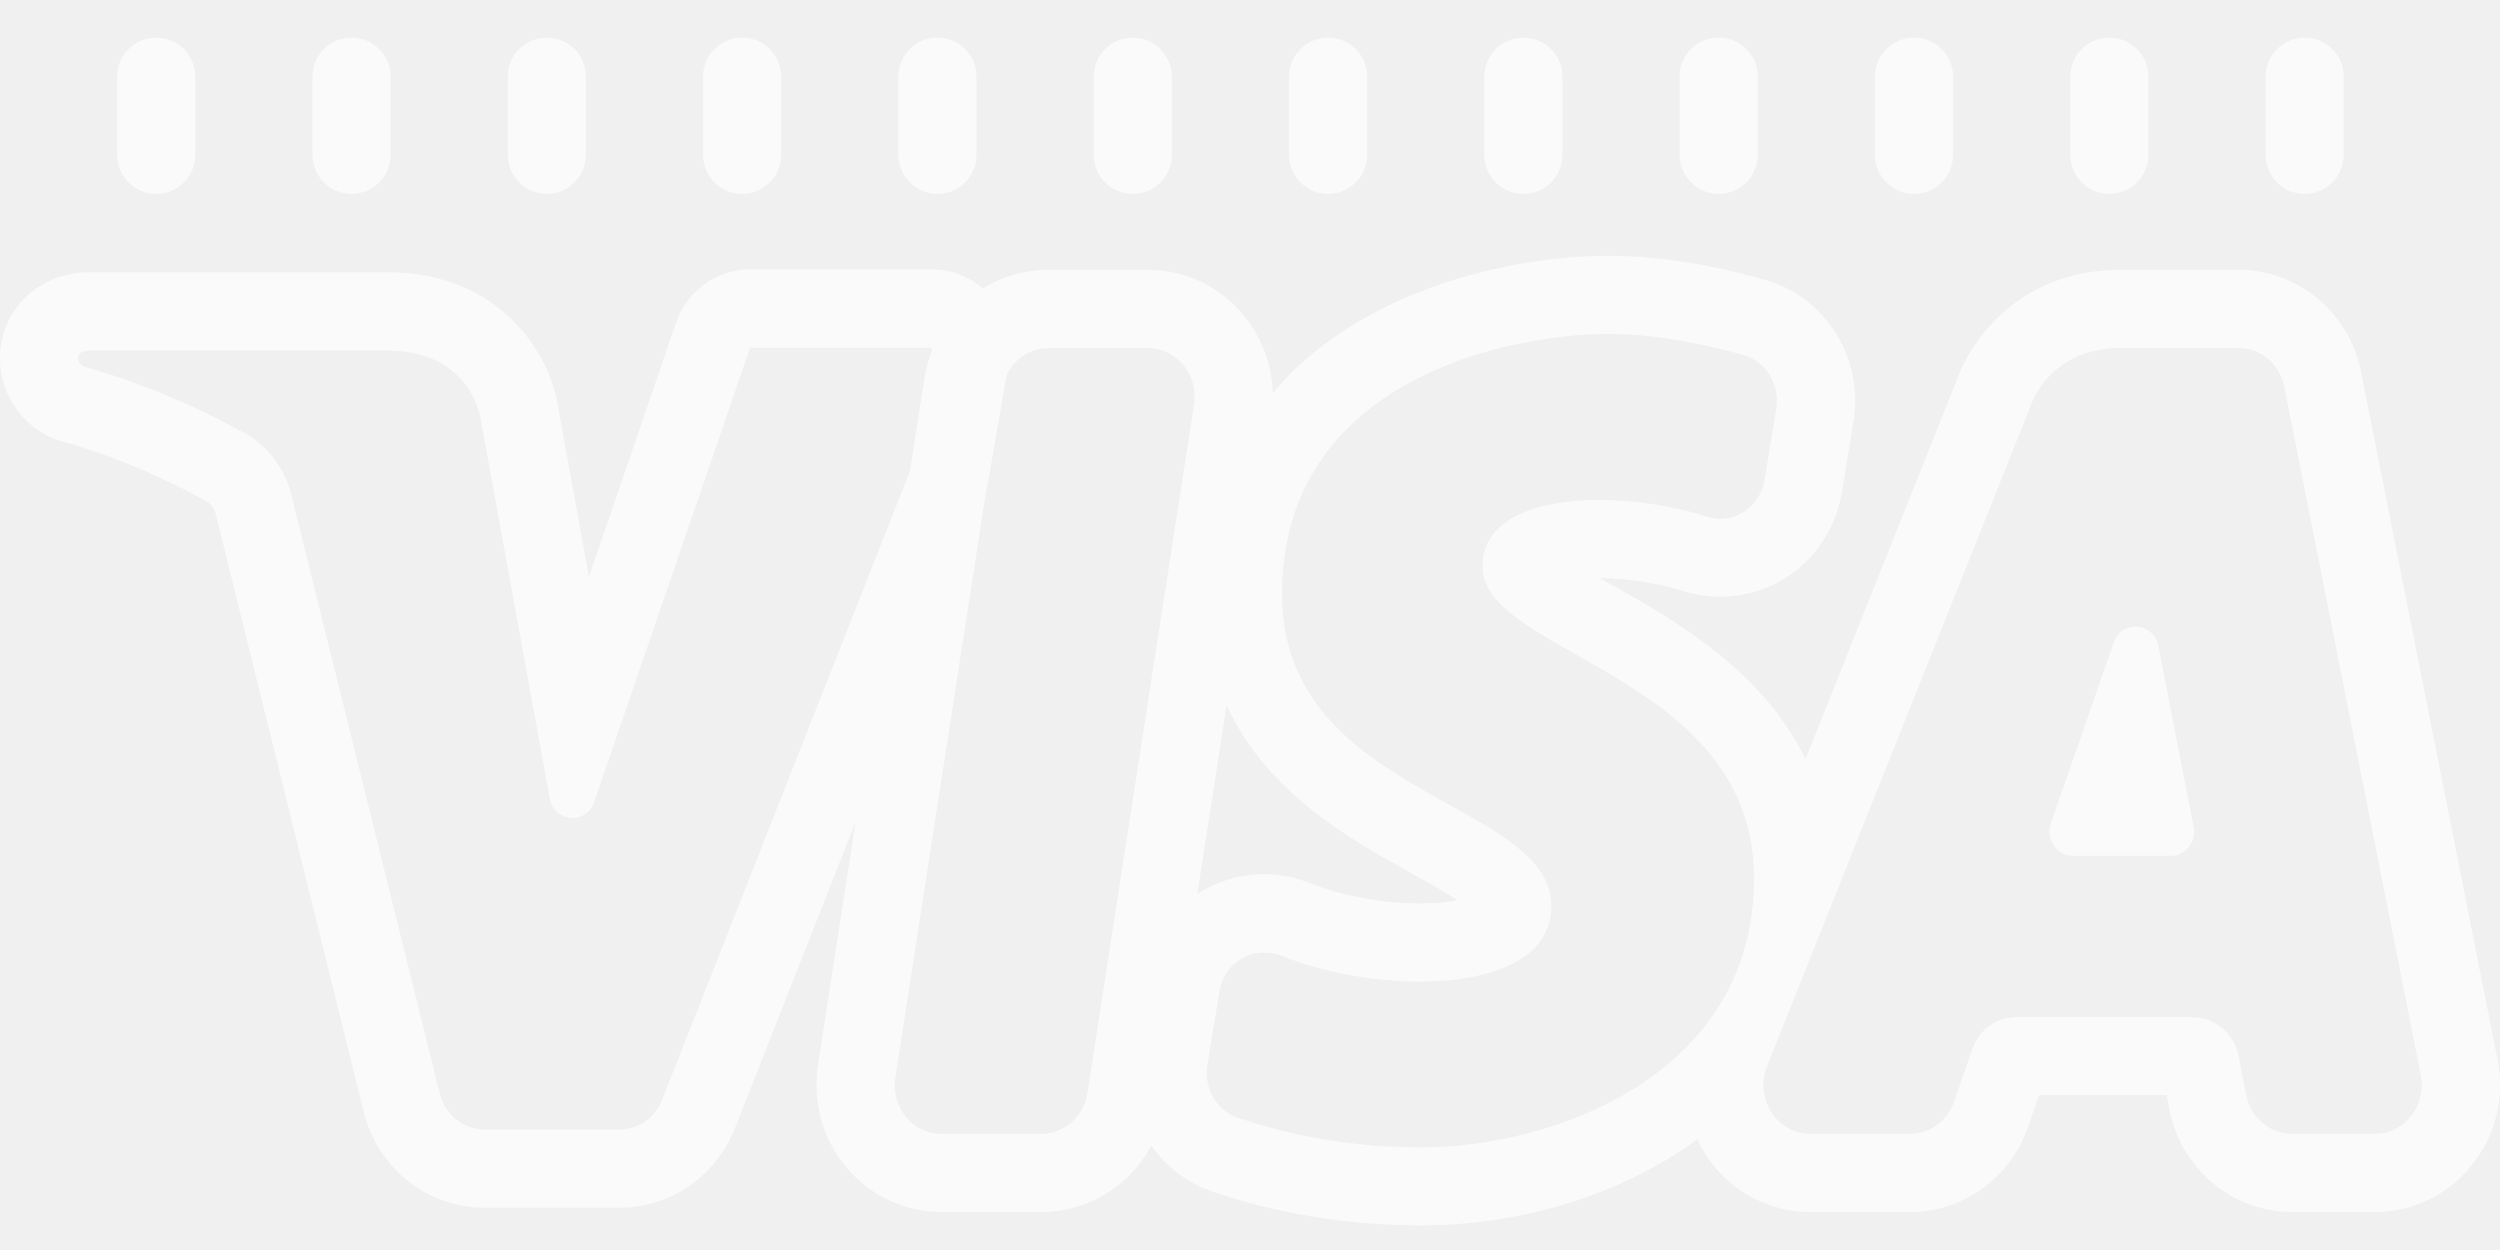
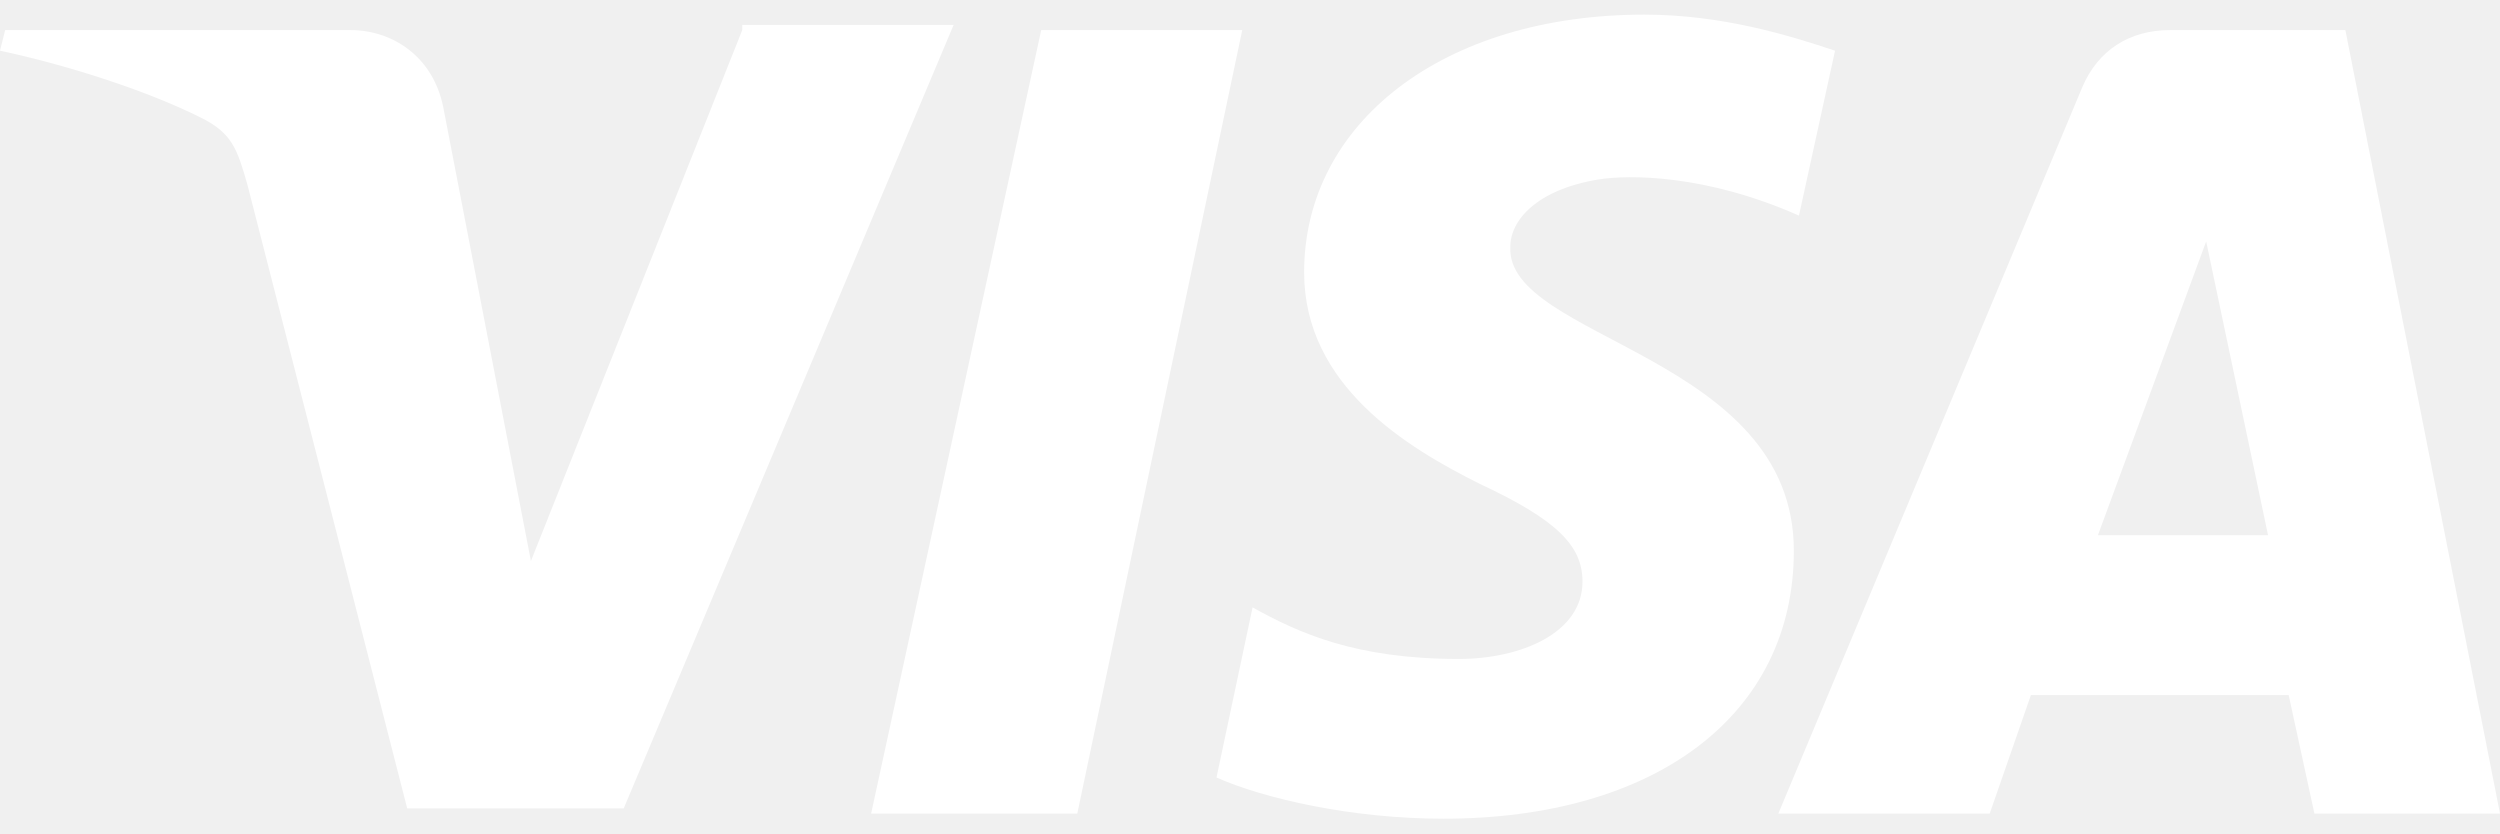
- <svg xmlns="http://www.w3.org/2000/svg" width="64" height="32" viewBox="0 0 64 32" fill="none">
-   <path d="M3.999 0.964C3.448 0.964 2.999 1.409 2.999 1.964V3.964C2.999 4.514 3.448 4.964 3.999 4.964C4.55 4.964 4.999 4.514 4.999 3.964V1.964C4.999 1.409 4.55 0.964 3.999 0.964ZM8.999 0.964C8.448 0.964 7.999 1.409 7.999 1.964V3.964C7.999 4.514 8.448 4.964 8.999 4.964C9.55 4.964 9.999 4.514 9.999 3.964V1.964C9.999 1.409 9.55 0.964 8.999 0.964ZM13.999 0.964C13.448 0.964 12.999 1.409 12.999 1.964V3.964C12.999 4.514 13.448 4.964 13.999 4.964C14.55 4.964 14.999 4.514 14.999 3.964V1.964C14.999 1.409 14.55 0.964 13.999 0.964ZM18.999 0.964C18.448 0.964 17.999 1.409 17.999 1.964V3.964C17.999 4.514 18.448 4.964 18.999 4.964C19.55 4.964 19.999 4.514 19.999 3.964V1.964C19.999 1.409 19.55 0.964 18.999 0.964ZM23.999 0.964C23.448 0.964 22.999 1.409 22.999 1.964V3.964C22.999 4.514 23.448 4.964 23.999 4.964C24.55 4.964 24.999 4.514 24.999 3.964V1.964C24.999 1.409 24.55 0.964 23.999 0.964ZM28.999 0.964C28.448 0.964 27.999 1.409 27.999 1.964V3.964C27.999 4.514 28.448 4.964 28.999 4.964C29.55 4.964 29.999 4.514 29.999 3.964V1.964C29.999 1.409 29.55 0.964 28.999 0.964ZM33.999 0.964C33.448 0.964 32.999 1.409 32.999 1.964V3.964C32.999 4.514 33.448 4.964 33.999 4.964C34.55 4.964 34.999 4.514 34.999 3.964V1.964C34.999 1.409 34.55 0.964 33.999 0.964ZM38.999 0.964C38.448 0.964 37.999 1.409 37.999 1.964V3.964C37.999 4.514 38.448 4.964 38.999 4.964C39.55 4.964 39.999 4.514 39.999 3.964V1.964C39.999 1.409 39.55 0.964 38.999 0.964ZM43.999 0.964C43.448 0.964 42.999 1.409 42.999 1.964V3.964C42.999 4.514 43.448 4.964 43.999 4.964C44.55 4.964 44.999 4.514 44.999 3.964V1.964C44.999 1.409 44.55 0.964 43.999 0.964ZM48.999 0.964C48.448 0.964 47.999 1.409 47.999 1.964V3.964C47.999 4.514 48.448 4.964 48.999 4.964C49.55 4.964 49.999 4.514 49.999 3.964V1.964C49.999 1.409 49.55 0.964 48.999 0.964ZM53.999 0.964C53.448 0.964 52.999 1.409 52.999 1.964V3.964C52.999 4.514 53.448 4.964 53.999 4.964C54.55 4.964 54.999 4.514 54.999 3.964V1.964C54.999 1.409 54.55 0.964 53.999 0.964ZM58.999 0.964C58.448 0.964 57.999 1.409 57.999 1.964V3.964C57.999 4.514 58.448 4.964 58.999 4.964C59.55 4.964 59.999 4.514 59.999 3.964V1.964C59.999 1.409 59.55 0.964 58.999 0.964ZM41.163 6.549C38.734 6.549 34.835 7.385 32.581 10.061C32.562 9.315 32.288 8.596 31.796 8.022C31.191 7.315 30.316 6.909 29.394 6.909H26.823C26.214 6.909 25.644 7.085 25.159 7.385C24.812 7.085 24.363 6.897 23.863 6.897H19.206C18.351 6.897 17.593 7.44 17.312 8.249L15.077 14.768L14.296 10.471C14.093 9.034 12.784 6.971 9.921 6.971H2.273C1.112 6.971 0.163 7.776 0.019 8.882C-0.126 9.983 0.569 11.03 1.64 11.315C2.171 11.46 3.589 11.893 5.296 12.838C5.402 12.897 5.487 13.014 5.523 13.155L9.312 28.467C9.671 29.909 10.941 30.917 12.402 30.917H15.859C17.167 30.917 18.327 30.116 18.816 28.878L21.905 21.034L20.941 27.264C20.796 28.221 21.066 29.186 21.691 29.913C22.296 30.62 23.171 31.026 24.093 31.026H26.667C27.87 31.026 28.929 30.35 29.472 29.327C29.843 29.858 30.378 30.276 31.03 30.503C32.179 30.897 34.038 31.37 36.374 31.37C38.882 31.37 41.472 30.616 43.452 29.167C43.526 29.323 43.612 29.475 43.71 29.624C44.304 30.499 45.284 31.026 46.335 31.026H48.905C50.253 31.026 51.464 30.155 51.913 28.858L52.198 28.034H55.468L55.538 28.409C55.835 29.924 57.151 31.026 58.667 31.026H60.808C61.753 31.026 62.648 30.6 63.253 29.858C63.882 29.1 64.128 28.104 63.937 27.131L60.441 9.514C60.144 8.007 58.827 6.909 57.316 6.909H54.276C51.73 6.909 50.456 8.69 50.097 9.721L46.222 19.432C45.105 17.151 42.862 15.878 41.359 15.026C41.234 14.956 41.097 14.882 40.952 14.8C41.651 14.803 42.437 14.921 43.109 15.135C43.409 15.229 43.726 15.276 44.046 15.276C45.589 15.276 46.894 14.151 47.151 12.6L47.448 10.796C47.714 9.182 46.753 7.624 45.214 7.174C44.234 6.889 42.73 6.549 41.163 6.549ZM41.163 8.549C42.499 8.549 43.8 8.85 44.655 9.096C45.226 9.264 45.573 9.858 45.472 10.471L45.175 12.276C45.077 12.874 44.589 13.28 44.046 13.28C43.933 13.28 43.819 13.26 43.706 13.225C42.851 12.956 41.859 12.8 40.937 12.8C39.327 12.8 37.952 13.284 37.952 14.499C37.952 16.772 44.905 17.256 44.905 22.487C44.901 27.522 39.773 29.374 36.374 29.374C34.284 29.374 32.644 28.944 31.683 28.612C31.136 28.424 30.812 27.85 30.909 27.253L31.218 25.378C31.32 24.772 31.816 24.385 32.362 24.385C32.511 24.385 32.659 24.409 32.808 24.467C33.847 24.885 35.151 25.128 36.347 25.128C38.155 25.128 39.714 24.569 39.714 23.202C39.714 20.471 32.819 20.409 32.819 15.21C32.819 9.686 38.691 8.549 41.163 8.549ZM19.202 8.901H23.859L23.839 9.026C23.765 9.225 23.706 9.436 23.671 9.655L23.296 12.057L16.952 28.151C16.773 28.616 16.339 28.917 15.859 28.917H12.402C11.863 28.917 11.39 28.534 11.253 27.983L7.46 12.675C7.292 11.995 6.855 11.417 6.265 11.088C4.378 10.05 2.792 9.561 2.159 9.389C1.968 9.339 1.882 8.975 2.273 8.975H9.921C12.113 8.975 12.316 10.784 12.316 10.784L14.073 20.436C14.132 20.768 14.394 20.94 14.655 20.94C14.886 20.94 15.113 20.811 15.21 20.53L19.202 8.901ZM54.276 8.909H57.316C57.878 8.909 58.366 9.327 58.48 9.905L61.972 27.518C62.128 28.296 61.562 29.026 60.808 29.026H58.667C58.101 29.026 57.616 28.608 57.499 28.03L57.308 27.038C57.194 26.456 56.706 26.042 56.14 26.042H51.609C51.109 26.042 50.663 26.366 50.491 26.858L50.026 28.206C49.851 28.698 49.405 29.026 48.905 29.026H46.335C45.484 29.026 44.909 28.116 45.237 27.292L51.976 10.409C51.976 10.409 52.429 8.909 54.276 8.909ZM26.82 8.913H29.39C30.128 8.913 30.687 9.6 30.566 10.362L27.839 27.979C27.745 28.581 27.249 29.026 26.663 29.026H24.093C23.359 29.026 22.8 28.335 22.921 27.577L25.261 12.463C25.273 12.413 25.292 12.366 25.3 12.315L25.765 9.608C25.964 9.194 26.359 8.913 26.82 8.913ZM54.671 16.042C54.441 16.042 54.21 16.174 54.112 16.452L52.503 21.073C52.362 21.479 52.651 21.909 53.062 21.909H55.573C55.952 21.909 56.234 21.549 56.155 21.159L55.253 16.542C55.191 16.213 54.929 16.042 54.671 16.042ZM31.401 18.046C32.417 20.288 34.558 21.479 36.109 22.342C36.476 22.546 36.956 22.811 37.312 23.046C37.069 23.092 36.753 23.128 36.343 23.128C35.401 23.128 34.359 22.936 33.55 22.612C33.167 22.46 32.769 22.381 32.362 22.381C31.734 22.381 31.148 22.565 30.651 22.885L31.401 18.046Z" fill="white" fill-opacity="0.69" />
+ <svg xmlns="http://www.w3.org/2000/svg" width="60" height="20" viewBox="0 0 60 20" fill="none">
+   <path d="M24.989 0.722L20.907 19.526H25.855L29.814 0.722H24.989Z" fill="white" />
+   <path d="M17.814 0.722L12.742 13.464L10.639 2.577C10.392 1.34 9.402 0.722 8.412 0.722H0.124L0 1.216C1.732 1.588 3.588 2.206 4.825 2.825C5.567 3.196 5.691 3.567 5.938 4.433L9.773 19.402H14.969L22.887 0.598H17.814V0.722Z" fill="white" />
+   <path d="M56.289 0.722H52.083C51.093 0.722 50.351 1.217 49.979 2.083L42.68 19.526H47.753L48.742 16.681H54.928L55.546 19.526H60L56.289 0.722ZM50.35 12.845L52.948 5.794L54.433 12.845H50.35Z" fill="white" />
+   <path d="M36.248 5.918C36.248 5.299 36.866 4.557 38.351 4.309C39.093 4.186 40.949 4.186 43.175 5.175L44.041 1.217C42.928 0.845 41.32 0.351 39.464 0.351C34.639 0.351 31.299 2.949 31.299 6.536C31.299 9.258 33.773 10.742 35.505 11.608C37.361 12.474 37.98 13.093 37.98 13.959C37.98 15.196 36.495 15.815 35.011 15.815C32.536 15.815 31.175 15.196 30.062 14.577L29.196 18.66C30.309 19.155 32.413 19.649 34.639 19.649C39.712 19.649 43.052 17.175 43.052 13.217C43.052 8.516 36.124 8.144 36.248 5.918Z" fill="white" />
</svg>
